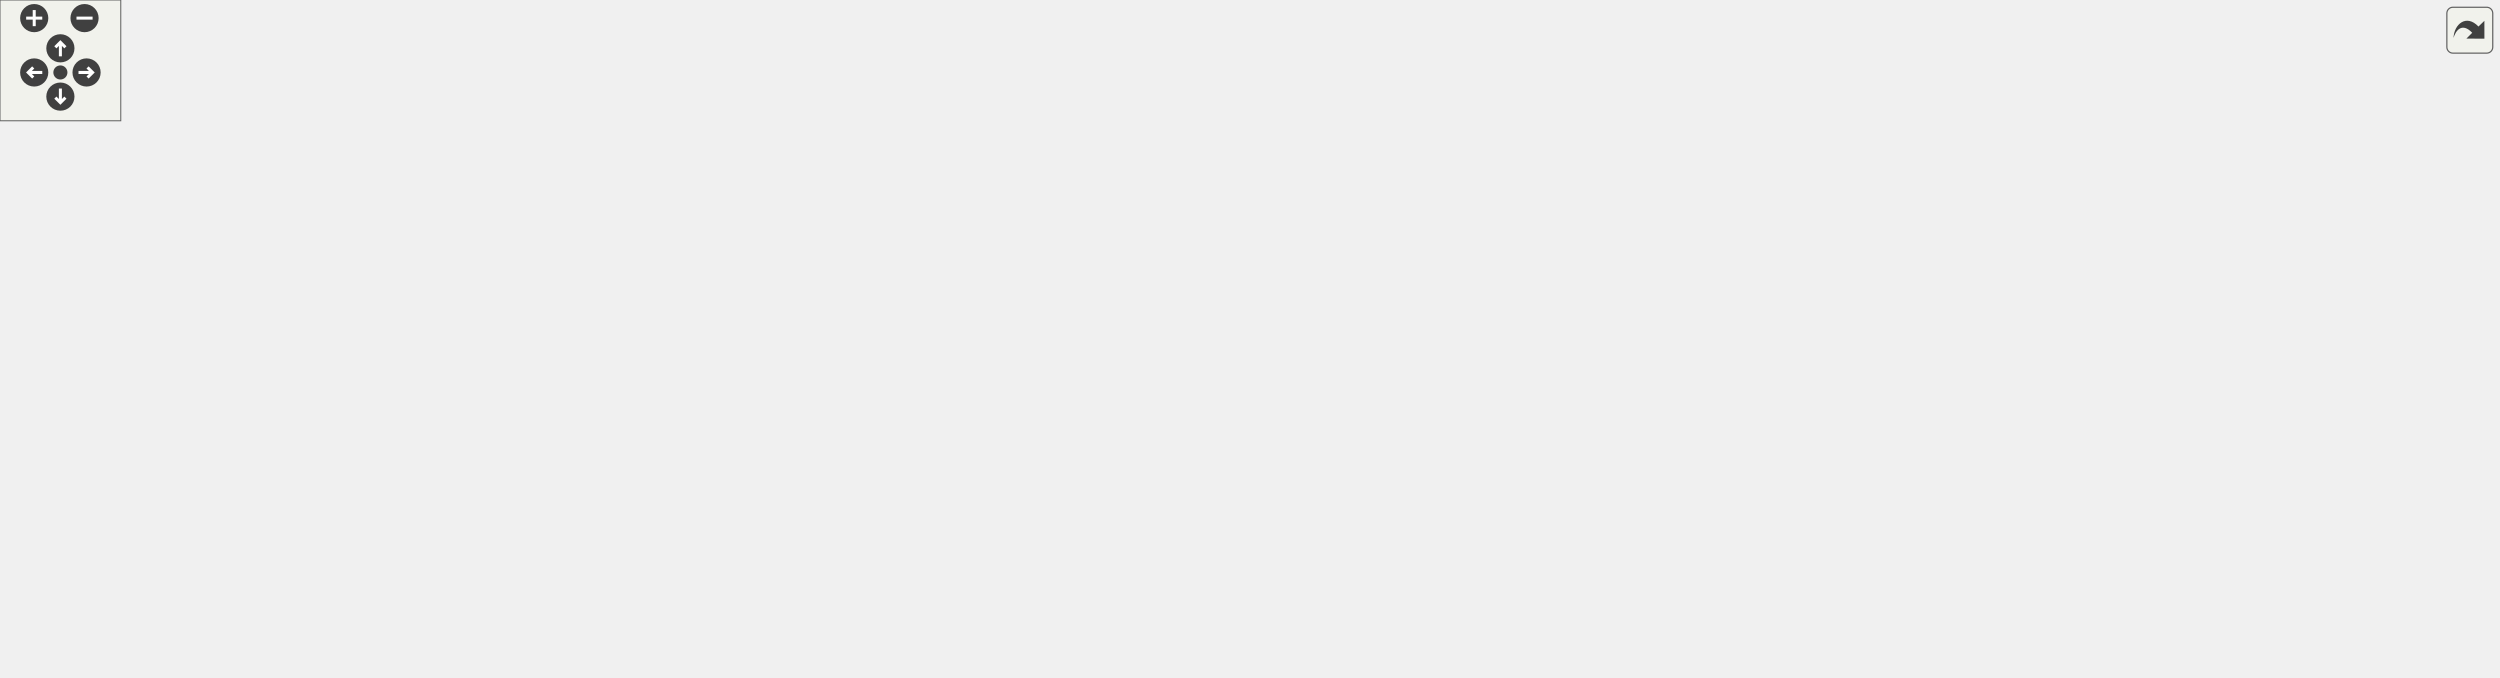
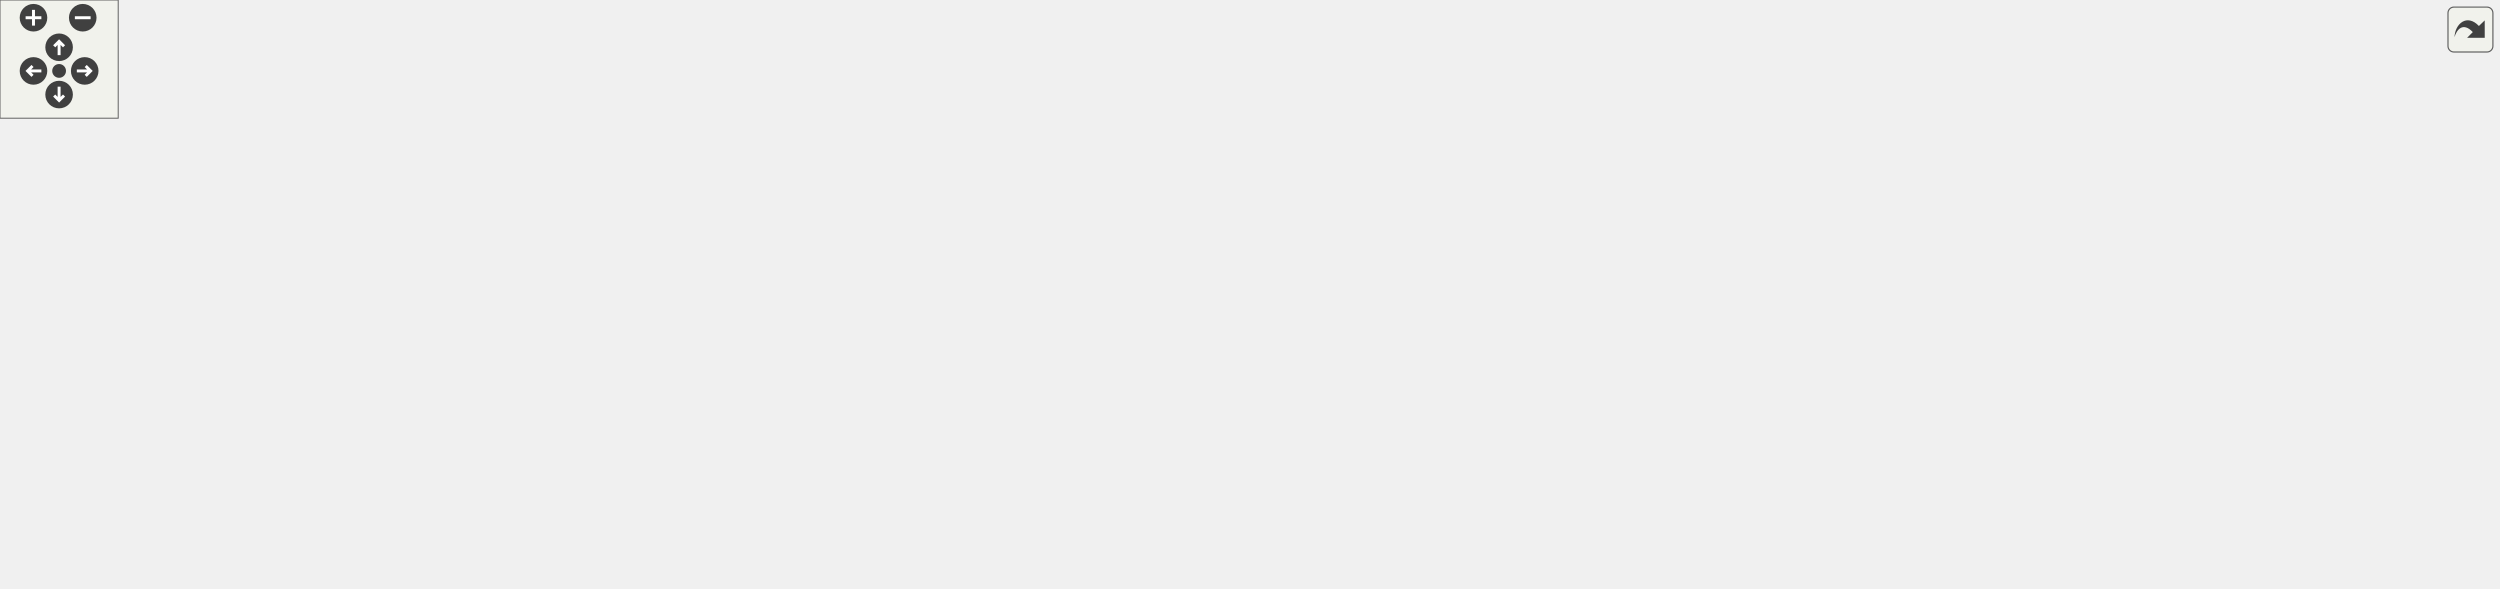
<svg xmlns="http://www.w3.org/2000/svg" xmlns:xlink="http://www.w3.org/1999/xlink" id="main" version="1.1" xml:space="preserve">
  <style type="text/css">
.edge:hover path { stroke: red; }
.edge:hover polygon { stroke: red; fill: red; }
</style>
  <defs>
    <circle id="rim" cx="0" cy="0" r="7" />
    <circle id="rim2" cx="0" cy="0" r="3.5" />
    <g id="zoomPlus">
      <use xlink:href="#rim" fill="#404040">
        <set attributeName="fill" to="#808080" begin="zoomplus.mouseover" end="zoomplus.mouseout" />
      </use>
      <path d="M-4,0h8M0,-4v8" fill="none" stroke="white" stroke-width="1.5" pointer-events="none" />
    </g>
    <g id="zoomMin">
      <use xlink:href="#rim" fill="#404040">
        <set attributeName="fill" to="#808080" begin="zoomminus.mouseover" end="zoomminus.mouseout" />
      </use>
      <path d="M-4,0h8" fill="none" stroke="white" stroke-width="1.5" pointer-events="none" />
    </g>
    <g id="dirArrow">
      <path fill="none" stroke="white" stroke-width="1.5" d="M0,-3.0v7 M-2.5,-0.5L0,-3.0L2.5,-0.5" />
    </g>
    <g id="resetDef">
      <use xlink:href="#rim2" fill="#404040">
        <set attributeName="fill" to="#808080" begin="reset.mouseover" end="reset.mouseout" />
      </use>
    </g>
  </defs>
  <svg id="graph" class="graph">
    <g id="viewport">
      <g id="node1" class="node">
        <g id="a_node1">
          <a xlink:title=" ">
-             <polygon fill="#bfbfbf" stroke="black" points="1180,-133.5 1180,-152.5 1241,-152.5 1241,-133.5 1180,-133.5" />
-             <text text-anchor="middle" x="1210.5" y="-140.5" font-family="Helvetica,sans-Serif" font-size="10.00">pop_cmd</text>
+             <polygon fill="#bfbfbf" stroke="black" points="1207,-114.5 1207,-133.5 1268,-133.5 1268,-114.5 1207,-114.5" />
+             <text text-anchor="middle" x="1237.5" y="-121.5" font-family="Helvetica,sans-Serif" font-size="10.00">pop_cmd</text>
          </a>
        </g>
      </g>
      <g id="node2" class="node">
        <g id="a_node2">
          <a xlink:href="lst__cmd2_8c.html#a132395876bb5a7cfe926b9e37571a1e3" target="_top" xlink:title=" ">
-             <polygon fill="none" stroke="black" points="1052,-133.5 1052,-152.5 1144,-152.5 1144,-133.5 1052,-133.5" />
-             <text text-anchor="middle" x="1098" y="-140.5" font-family="Helvetica,sans-Serif" font-size="10.00">destructor_cmd</text>
+             <polygon fill="none" stroke="black" points="1079,-114.5 1079,-133.5 1171,-133.5 1171,-114.5 1079,-114.5" />
+             <text text-anchor="middle" x="1125" y="-121.5" font-family="Helvetica,sans-Serif" font-size="10.00">destructor_cmd</text>
          </a>
        </g>
      </g>
      <g id="edge1" class="edge">
-         <path fill="none" stroke="midnightblue" d="M1169.7,-143C1161.39,-143 1152.57,-143 1144.09,-143" />
-         <polygon fill="midnightblue" stroke="midnightblue" points="1169.89,-146.5 1179.89,-143 1169.89,-139.5 1169.89,-146.5" />
+         <path fill="none" stroke="midnightblue" d="M1196.7,-124C1188.39,-124 1179.57,-124 1171.09,-124" />
+         <polygon fill="midnightblue" stroke="midnightblue" points="1196.89,-127.5 1206.89,-124 1196.89,-120.5 1196.89,-127.5" />
      </g>
      <g id="node3" class="node">
        <g id="a_node3">
+           <a xlink:href="heredoc_8c.html#a98f0cdaa70ea9d777053df568b66e32a" target="_top" xlink:title="origin of creation ; the norm what it is doing ? juste close the fd the right way if we encounter the...">
+             <polygon fill="none" stroke="black" points="787,-152.5 787,-171.5 900,-171.5 900,-152.5 787,-152.5" />
+             <text text-anchor="middle" x="843.5" y="-159.5" font-family="Helvetica,sans-Serif" font-size="10.00">child_work_heredoc</text>
+           </a>
+         </g>
+       </g>
+       <g id="edge2" class="edge">
+         <path fill="none" stroke="midnightblue" d="M1078.14,-135.89C1066.72,-138.54 1054.46,-141.12 1043,-143 995.17,-150.86 940.29,-155.81 900.38,-158.67" />
+         <polygon fill="midnightblue" stroke="midnightblue" points="1079,-139.29 1087.92,-133.56 1077.38,-132.48 1079,-139.29" />
+       </g>
+       <g id="node8" class="node">
+         <g id="a_node8">
+           <a xlink:href="main_8c.html#a647f21a28344e1d9c643f4115516d7c9" target="_top" xlink:title=" ">
+             <polygon fill="none" stroke="black" points="0,-133.5 0,-152.5 41,-152.5 41,-133.5 0,-133.5" />
+             <text text-anchor="middle" x="20.5" y="-140.5" font-family="Helvetica,sans-Serif" font-size="10.00">main</text>
+           </a>
+         </g>
+       </g>
+       <g id="edge13" class="edge">
+         <path fill="none" stroke="midnightblue" d="M1107.25,-140.78C1091.82,-155.31 1067.64,-175.86 1043,-188 961.39,-228.2 935.48,-238 844.5,-238 844.5,-238 844.5,-238 215.5,-238 138.62,-238 60.47,-177.08 32.38,-152.81" />
+         <polygon fill="midnightblue" stroke="midnightblue" points="1109.71,-143.27 1114.47,-133.8 1104.85,-138.23 1109.71,-143.27" />
+       </g>
+       <g id="node10" class="node">
+         <g id="a_node10">
          <a xlink:href="multipipe_8c.html#a461ae962ce9a1aee7221ac4b9c581f98" target="_top" xlink:title=" ">
-             <polygon fill="none" stroke="black" points="515,-152.5 515,-171.5 598,-171.5 598,-152.5 515,-152.5" />
-             <text text-anchor="middle" x="556.5" y="-159.5" font-family="Helvetica,sans-Serif" font-size="10.00">execute_child</text>
-           </a>
-         </g>
-       </g>
-       <g id="edge2" class="edge">
-         <path fill="none" stroke="midnightblue" d="M1079.38,-159.28C1063.96,-172.33 1040.29,-189.64 1016,-197 859.94,-244.25 661.04,-193.82 587,-171.51" />
-         <polygon fill="midnightblue" stroke="midnightblue" points="1081.83,-161.78 1087.04,-152.56 1077.22,-156.52 1081.83,-161.78" />
+             <polygon fill="none" stroke="black" points="515,-190.5 515,-209.5 598,-209.5 598,-190.5 515,-190.5" />
+             <text text-anchor="middle" x="556.5" y="-197.5" font-family="Helvetica,sans-Serif" font-size="10.00">execute_child</text>
+           </a>
+         </g>
+       </g>
+       <g id="edge10" class="edge">
+         <path fill="none" stroke="midnightblue" d="M1099.19,-138.55C1083.57,-147.03 1062.71,-157.18 1043,-163 883.69,-210.02 682.9,-206.65 598.17,-202.55" />
+         <polygon fill="midnightblue" stroke="midnightblue" points="1101.15,-141.46 1108.18,-133.53 1097.74,-135.35 1101.15,-141.46" />
+       </g>
+       <g id="node12" class="node">
+         <g id="a_node12">
+           <a xlink:href="exit_8c.html#adcbec3416f97b2d0b8d53cf4c2b2a436" target="_top" xlink:title=" ">
+             <polygon fill="none" stroke="black" points="961.5,-76.5 961.5,-95.5 1017.5,-95.5 1017.5,-76.5 961.5,-76.5" />
+             <text text-anchor="middle" x="989.5" y="-83.5" font-family="Helvetica,sans-Serif" font-size="10.00">my_exit</text>
+           </a>
+         </g>
+       </g>
+       <g id="edge14" class="edge">
+         <path fill="none" stroke="midnightblue" d="M1080.51,-111.62C1059.9,-105.75 1035.92,-98.93 1017.89,-93.8" />
+         <polygon fill="midnightblue" stroke="midnightblue" points="1079.74,-115.04 1090.31,-114.41 1081.65,-108.31 1079.74,-115.04" />
+       </g>
+       <g id="node15" class="node">
+         <g id="a_node15">
+           <a xlink:href="execution_8c.html#aa6f3ac2f0c10538c125eafcb587fd021" target="_top" xlink:title="in this function we do the fork to create a child process we do the redirection if we need to">
+             <polygon fill="none" stroke="black" points="492.5,-76.5 492.5,-95.5 620.5,-95.5 620.5,-76.5 492.5,-76.5" />
+             <text text-anchor="middle" x="556.5" y="-83.5" font-family="Helvetica,sans-Serif" font-size="10.00">one_command_execve</text>
+           </a>
+         </g>
+       </g>
+       <g id="edge21" class="edge">
+         <path fill="none" stroke="midnightblue" d="M1107.06,-107.29C1091.76,-93.47 1067.9,-74.88 1043,-67 881.96,-16.02 675.79,-56.42 593.63,-76.44" />
+         <polygon fill="midnightblue" stroke="midnightblue" points="1104.93,-110.1 1114.62,-114.38 1109.72,-104.99 1104.93,-110.1" />
+       </g>
+       <g id="node16" class="node">
+         <g id="a_node16">
+           <a xlink:href="error_8c.html#a193034f887c71fdb2486835d8cbd9dd3" target="_top" xlink:title=" ">
+             <polygon fill="none" stroke="black" points="936,-0.5 936,-19.5 1043,-19.5 1043,-0.5 936,-0.5" />
+             <text text-anchor="middle" x="989.5" y="-7.5" font-family="Helvetica,sans-Serif" font-size="10.00">parsing_destructor</text>
+           </a>
+         </g>
+       </g>
+       <g id="edge22" class="edge">
+         <path fill="none" stroke="midnightblue" d="M1111.57,-106.29C1096.99,-86.56 1071.21,-54.72 1043,-34 1035.16,-28.25 1025.73,-23.41 1017.03,-19.62" />
+         <polygon fill="midnightblue" stroke="midnightblue" points="1108.75,-108.36 1117.44,-114.42 1114.42,-104.26 1108.75,-108.36" />
+       </g>
+       <g id="node19" class="node">
+         <g id="a_node19">
+           <a xlink:href="heredoc_8c.html#aa11261ffe1d93fd87488514776e2df34" target="_top" xlink:title=" ">
+             <polygon fill="none" stroke="black" points="938,-114.5 938,-133.5 1041,-133.5 1041,-114.5 938,-114.5" />
+             <text text-anchor="middle" x="989.5" y="-121.5" font-family="Helvetica,sans-Serif" font-size="10.00">read_gnl_heredoc</text>
+           </a>
+         </g>
+       </g>
+       <g id="edge26" class="edge">
+         <path fill="none" stroke="midnightblue" d="M1068.67,-124C1059.56,-124 1050.15,-124 1041.16,-124" />
+         <polygon fill="midnightblue" stroke="midnightblue" points="1068.8,-127.5 1078.8,-124 1068.8,-120.5 1068.8,-127.5" />
+       </g>
+       <g id="node4" class="node">
+         <g id="a_node4">
+           <a xlink:href="heredoc_8c.html#a0b4a5d07e8877b06b8977b47a6d51930" target="_top" xlink:title="it's where we open the heredoc and start writing inside our pipe each time we check if it's the word ...">
+             <polygon fill="none" stroke="black" points="661.5,-152.5 661.5,-171.5 747.5,-171.5 747.5,-152.5 661.5,-152.5" />
+             <text text-anchor="middle" x="704.5" y="-159.5" font-family="Helvetica,sans-Serif" font-size="10.00">heredoc_input</text>
+           </a>
+         </g>
+       </g>
+       <g id="edge3" class="edge">
+         <path fill="none" stroke="midnightblue" d="M776.6,-162C766.77,-162 756.88,-162 747.72,-162" />
+         <polygon fill="midnightblue" stroke="midnightblue" points="776.78,-165.5 786.78,-162 776.78,-158.5 776.78,-165.5" />
+       </g>
+       <g id="node5" class="node">
+         <g id="a_node5">
+           <a xlink:href="heredoc_8c.html#a17337782f10170a6f2f9188bf557de0f" target="_top" xlink:title="the function will go through all the commands and check the redirection if we encounter a heredoc we ...">
+             <polygon fill="none" stroke="black" points="491,-152.5 491,-171.5 622,-171.5 622,-152.5 491,-152.5" />
+             <text text-anchor="middle" x="556.5" y="-159.5" font-family="Helvetica,sans-Serif" font-size="10.00">here_doc_management</text>
+           </a>
+         </g>
+       </g>
+       <g id="edge4" class="edge">
+         <path fill="none" stroke="midnightblue" d="M650.97,-162C641.64,-162 631.82,-162 622.19,-162" />
+         <polygon fill="midnightblue" stroke="midnightblue" points="651.27,-165.5 661.27,-162 651.27,-158.5 651.27,-165.5" />
+       </g>
+       <g id="node6" class="node">
+         <g id="a_node6">
+           <a xlink:href="multipipe_8c.html#aa4f1c217eeb689ecbc622baecd2c5dec" target="_top" xlink:title="management of the multipipe (= name when we have at least one pipe) First step is to manage the hered...">
+             <polygon fill="none" stroke="black" points="172,-152.5 172,-171.5 261,-171.5 261,-152.5 172,-152.5" />
+             <text text-anchor="middle" x="216.5" y="-159.5" font-family="Helvetica,sans-Serif" font-size="10.00">multipipe_cmd</text>
+           </a>
+         </g>
+       </g>
+       <g id="edge5" class="edge">
+         <path fill="none" stroke="midnightblue" d="M480.6,-162C413.22,-162 316.57,-162 261.1,-162" />
+         <polygon fill="midnightblue" stroke="midnightblue" points="480.73,-165.5 490.73,-162 480.73,-158.5 480.73,-165.5" />
+       </g>
+       <g id="node9" class="node">
+         <g id="a_node9">
+           <a xlink:href="execution_8c.html#a38335028b2bc7aa436f8f79a3753ce5e" target="_top" xlink:title="here we check if it's a builtin where we have to fork or not we still need to do the redirection veri...">
+             <polygon fill="none" stroke="black" points="331.5,-114.5 331.5,-133.5 420.5,-133.5 420.5,-114.5 331.5,-114.5" />
+             <text text-anchor="middle" x="376" y="-121.5" font-family="Helvetica,sans-Serif" font-size="10.00">one_command</text>
+           </a>
+         </g>
+       </g>
+       <g id="edge8" class="edge">
+         <path fill="none" stroke="midnightblue" d="M500.52,-150.29C474.9,-144.84 444.84,-138.44 420.79,-133.32" />
+         <polygon fill="midnightblue" stroke="midnightblue" points="499.95,-153.75 510.46,-152.41 501.4,-146.91 499.95,-153.75" />
      </g>
      <g id="node7" class="node">
        <g id="a_node7">
-           <a xlink:href="main_8c.html#a647f21a28344e1d9c643f4115516d7c9" target="_top" xlink:title=" ">
-             <polygon fill="none" stroke="black" points="0,-95.5 0,-114.5 41,-114.5 41,-95.5 0,-95.5" />
-             <text text-anchor="middle" x="20.5" y="-102.5" font-family="Helvetica,sans-Serif" font-size="10.00">main</text>
-           </a>
-         </g>
-       </g>
-       <g id="edge16" class="edge">
-         <path fill="none" stroke="midnightblue" d="M1082.82,-160.28C1067.87,-177.46 1042.8,-203.44 1016,-219 941.6,-262.21 917.04,-276 831,-276 831,-276 831,-276 215.5,-276 117.18,-276 45.1,-150.86 26.32,-114.68" />
-         <polygon fill="midnightblue" stroke="midnightblue" points="1085.51,-162.53 1089.31,-152.64 1080.17,-158 1085.51,-162.53" />
-       </g>
-       <g id="node8" class="node">
-         <g id="a_node8">
-           <a xlink:href="execution__node_8c.html#adda76b40c34c18ec83b1d98700083f8a" target="_top" xlink:title="we are going to execute the command here we have a security about absolute path given =&gt; because it's...">
-             <polygon fill="none" stroke="black" points="658,-114.5 658,-133.5 751,-133.5 751,-114.5 658,-114.5" />
-             <text text-anchor="middle" x="704.5" y="-121.5" font-family="Helvetica,sans-Serif" font-size="10.00">execution_node</text>
-           </a>
-         </g>
+           <a xlink:href="execution_8c.html#a9542b61daba3eb4d45c8887c5648b2f6" target="_top" xlink:title="first function of the execution part when we have something to do we have to deal with two cases ; if...">
+             <polygon fill="none" stroke="black" points="77,-133.5 77,-152.5 136,-152.5 136,-133.5 77,-133.5" />
+             <text text-anchor="middle" x="106.5" y="-140.5" font-family="Helvetica,sans-Serif" font-size="10.00">executor</text>
+           </a>
+         </g>
+       </g>
+       <g id="edge6" class="edge">
+         <path fill="none" stroke="midnightblue" d="M161.88,-152.57C152.97,-151 144.05,-149.43 136.08,-148.03" />
+         <polygon fill="midnightblue" stroke="midnightblue" points="161.43,-156.04 171.88,-154.33 162.64,-149.15 161.43,-156.04" />
      </g>
      <g id="edge7" class="edge">
-         <path fill="none" stroke="midnightblue" d="M1041.62,-140.31C963.8,-136.54 823.55,-129.73 751.29,-126.22" />
-         <polygon fill="midnightblue" stroke="midnightblue" points="1041.55,-143.81 1051.71,-140.8 1041.89,-136.82 1041.55,-143.81" />
-       </g>
-       <g id="node9" class="node">
-         <g id="a_node9">
-           <a xlink:href="execution_8c.html#aa6f3ac2f0c10538c125eafcb587fd021" target="_top" xlink:title="in this function we do the fork to create a child process we do the redirection if we need to">
-             <polygon fill="none" stroke="black" points="492.5,-38.5 492.5,-57.5 620.5,-57.5 620.5,-38.5 492.5,-38.5" />
-             <text text-anchor="middle" x="556.5" y="-45.5" font-family="Helvetica,sans-Serif" font-size="10.00">one_command_execve</text>
-           </a>
-         </g>
-       </g>
-       <g id="edge21" class="edge">
-         <path fill="none" stroke="midnightblue" d="M1084.25,-125.11C1069.98,-106.75 1045.03,-79.19 1016,-67 946.49,-37.82 729.18,-41.4 620.58,-45.25" />
-         <polygon fill="midnightblue" stroke="midnightblue" points="1081.57,-127.37 1090.36,-133.28 1087.17,-123.18 1081.57,-127.37" />
+         <path fill="none" stroke="midnightblue" d="M66.48,-143C57.72,-143 48.78,-143 41.21,-143" />
+         <polygon fill="midnightblue" stroke="midnightblue" points="66.59,-146.5 76.59,-143 66.59,-139.5 66.59,-146.5" />
+       </g>
+       <g id="edge9" class="edge">
+         <path fill="none" stroke="midnightblue" d="M321.37,-127.81C265.58,-131.77 180.35,-137.83 136.22,-140.96" />
+         <polygon fill="midnightblue" stroke="midnightblue" points="321.7,-131.29 331.43,-127.09 321.2,-124.31 321.7,-131.29" />
      </g>
      <g id="node11" class="node">
        <g id="a_node11">
-           <a xlink:href="heredoc_8c.html#a0b4a5d07e8877b06b8977b47a6d51930" target="_top" xlink:title="it's where we open the heredoc and start writing inside our pipe each time we check if it's the word ...">
-             <polygon fill="none" stroke="black" points="787,-152.5 787,-171.5 873,-171.5 873,-152.5 787,-152.5" />
-             <text text-anchor="middle" x="830" y="-159.5" font-family="Helvetica,sans-Serif" font-size="10.00">heredoc_input</text>
-           </a>
-         </g>
+           <a xlink:href="multipipe_8c.html#af31c329200501f497cd102a470450103" target="_top" xlink:title="it's where the fork happen and sent to be execute">
+             <polygon fill="none" stroke="black" points="297,-190.5 297,-209.5 455,-209.5 455,-190.5 297,-190.5" />
+             <text text-anchor="middle" x="376" y="-197.5" font-family="Helvetica,sans-Serif" font-size="10.00">multipipe_intermediary_cmd</text>
+           </a>
+         </g>
+       </g>
+       <g id="edge11" class="edge">
+         <path fill="none" stroke="midnightblue" d="M504.68,-200C489.31,-200 472.06,-200 455.33,-200" />
+         <polygon fill="midnightblue" stroke="midnightblue" points="505,-203.5 515,-200 505,-196.5 505,-203.5" />
      </g>
      <g id="edge12" class="edge">
-         <path fill="none" stroke="midnightblue" d="M1072.95,-157.71C1057.34,-166.37 1036.21,-176.49 1016,-181 963.37,-192.73 900.68,-181.07 863.45,-171.55" />
-         <polygon fill="midnightblue" stroke="midnightblue" points="1074.97,-160.59 1081.9,-152.57 1071.49,-154.52 1074.97,-160.59" />
+         <path fill="none" stroke="midnightblue" d="M325.4,-188.03C303.32,-182.71 277.7,-176.52 256.96,-171.52" />
+         <polygon fill="midnightblue" stroke="midnightblue" points="324.71,-191.47 335.26,-190.41 326.36,-184.66 324.71,-191.47" />
      </g>
      <g id="node13" class="node">
        <g id="a_node13">
-           <a xlink:href="exit_8c.html#adcbec3416f97b2d0b8d53cf4c2b2a436" target="_top" xlink:title=" ">
-             <polygon fill="none" stroke="black" points="934.5,-76.5 934.5,-95.5 990.5,-95.5 990.5,-76.5 934.5,-76.5" />
-             <text text-anchor="middle" x="962.5" y="-83.5" font-family="Helvetica,sans-Serif" font-size="10.00">my_exit</text>
-           </a>
-         </g>
+           <a xlink:href="launcher_8c.html#a7bee4f6fbfd70ef7ec1f52856538ac71" target="_top" xlink:title="launch the builtin   some of them are not present because we have to fork() them why ?...">
+             <polygon fill="none" stroke="black" points="801,-76.5 801,-95.5 886,-95.5 886,-76.5 801,-76.5" />
+             <text text-anchor="middle" x="843.5" y="-83.5" font-family="Helvetica,sans-Serif" font-size="10.00">launch_builtin</text>
+           </a>
+         </g>
+       </g>
+       <g id="edge15" class="edge">
+         <path fill="none" stroke="midnightblue" d="M951.18,-86C931.28,-86 906.72,-86 886.19,-86" />
+         <polygon fill="midnightblue" stroke="midnightblue" points="951.41,-89.5 961.41,-86 951.41,-82.5 951.41,-89.5" />
+       </g>
+       <g id="edge20" class="edge">
+         <path fill="none" stroke="midnightblue" d="M793,-97.73C779.45,-100.54 764.72,-103.24 751,-105 632.19,-120.26 490.67,-123.4 420.67,-123.96" />
+         <polygon fill="midnightblue" stroke="midnightblue" points="794.04,-101.08 803.09,-95.57 792.58,-94.24 794.04,-101.08" />
+       </g>
+       <g id="node14" class="node">
+         <g id="a_node14">
+           <a xlink:href="execution__node_8c.html#adda76b40c34c18ec83b1d98700083f8a" target="_top" xlink:title="we are going to execute the command here we have a security about absolute path given =&gt; because it's...">
+             <polygon fill="none" stroke="black" points="658,-76.5 658,-95.5 751,-95.5 751,-76.5 658,-76.5" />
+             <text text-anchor="middle" x="704.5" y="-83.5" font-family="Helvetica,sans-Serif" font-size="10.00">execution_node</text>
+           </a>
+         </g>
+       </g>
+       <g id="edge16" class="edge">
+         <path fill="none" stroke="midnightblue" d="M790.54,-86C777.66,-86 763.95,-86 751.39,-86" />
+         <polygon fill="midnightblue" stroke="midnightblue" points="790.65,-89.5 800.65,-86 790.65,-82.5 790.65,-89.5" />
      </g>
      <g id="edge17" class="edge">
-         <path fill="none" stroke="midnightblue" d="M1065.43,-129.52C1040.97,-119.08 1007.7,-104.87 985.92,-95.57" />
-         <polygon fill="midnightblue" stroke="midnightblue" points="1064.08,-132.75 1074.66,-133.46 1066.83,-126.31 1064.08,-132.75" />
-       </g>
-       <g id="node15" class="node">
-         <g id="a_node15">
-           <a xlink:href="error_8c.html#a193034f887c71fdb2486835d8cbd9dd3" target="_top" xlink:title=" ">
-             <polygon fill="none" stroke="black" points="909,-0.5 909,-19.5 1016,-19.5 1016,-0.5 909,-0.5" />
-             <text text-anchor="middle" x="962.5" y="-7.5" font-family="Helvetica,sans-Serif" font-size="10.00">parsing_destructor</text>
-           </a>
-         </g>
-       </g>
-       <g id="edge22" class="edge">
-         <path fill="none" stroke="midnightblue" d="M1087.04,-124.25C1073.63,-100.53 1047.75,-59.69 1016,-34 1008.68,-28.07 999.65,-23.26 991.16,-19.55" />
-         <polygon fill="midnightblue" stroke="midnightblue" points="1084.11,-126.2 1092,-133.27 1090.25,-122.82 1084.11,-126.2" />
+         <path fill="none" stroke="midnightblue" d="M689.22,-103.71C668.15,-129.69 630.32,-175.62 622,-181 614.84,-185.63 606.53,-189.16 598.29,-191.85" />
+         <polygon fill="midnightblue" stroke="midnightblue" points="692.09,-105.74 695.66,-95.76 686.65,-101.33 692.09,-105.74" />
+       </g>
+       <g id="edge18" class="edge">
+         <path fill="none" stroke="midnightblue" d="M647.53,-86C638.69,-86 629.5,-86 620.52,-86" />
+         <polygon fill="midnightblue" stroke="midnightblue" points="647.71,-89.5 657.71,-86 647.71,-82.5 647.71,-89.5" />
+       </g>
+       <g id="edge19" class="edge">
+         <path fill="none" stroke="midnightblue" d="M500.52,-97.71C474.9,-103.16 444.84,-109.56 420.79,-114.68" />
+         <polygon fill="midnightblue" stroke="midnightblue" points="501.4,-101.09 510.46,-95.59 499.95,-94.25 501.4,-101.09" />
+       </g>
+       <g id="node17" class="node">
+         <g id="a_node17">
+           <a xlink:href="error_8c.html#a8f5f1cfa591c395b88733e1134d8de3d" target="_top" xlink:title=" ">
+             <polygon fill="none" stroke="black" points="804.5,-0.5 804.5,-19.5 882.5,-19.5 882.5,-0.5 804.5,-0.5" />
+             <text text-anchor="middle" x="843.5" y="-7.5" font-family="Helvetica,sans-Serif" font-size="10.00">syntax_error</text>
+           </a>
+         </g>
+       </g>
+       <g id="edge23" class="edge">
+         <path fill="none" stroke="midnightblue" d="M925.29,-10C910.84,-10 895.9,-10 882.87,-10" />
+         <polygon fill="midnightblue" stroke="midnightblue" points="925.7,-13.5 935.7,-10 925.7,-6.5 925.7,-13.5" />
      </g>
      <g id="node18" class="node">
        <g id="a_node18">
-           <a xlink:href="heredoc_8c.html#aa11261ffe1d93fd87488514776e2df34" target="_top" xlink:title="function which allow me to do the loop to call GNL =&gt; there is also the management to leave with the ...">
-             <polygon fill="none" stroke="black" points="911,-152.5 911,-171.5 1014,-171.5 1014,-152.5 911,-152.5" />
-             <text text-anchor="middle" x="962.5" y="-159.5" font-family="Helvetica,sans-Serif" font-size="10.00">read_gnl_heredoc</text>
-           </a>
-         </g>
-       </g>
-       <g id="edge26" class="edge">
-         <path fill="none" stroke="midnightblue" d="M1041.67,-150.87C1032.56,-152.17 1023.15,-153.51 1014.16,-154.79" />
-         <polygon fill="midnightblue" stroke="midnightblue" points="1042.4,-154.31 1051.8,-149.43 1041.41,-147.38 1042.4,-154.31" />
-       </g>
-       <g id="node4" class="node">
-         <g id="a_node4">
-           <a xlink:href="multipipe_8c.html#af31c329200501f497cd102a470450103" target="_top" xlink:title="it's where the fork happen and sent to be execute">
-             <polygon fill="none" stroke="black" points="297,-152.5 297,-171.5 455,-171.5 455,-152.5 297,-152.5" />
-             <text text-anchor="middle" x="376" y="-159.5" font-family="Helvetica,sans-Serif" font-size="10.00">multipipe_intermediary_cmd</text>
-           </a>
-         </g>
-       </g>
-       <g id="edge3" class="edge">
-         <path fill="none" stroke="midnightblue" d="M504.68,-162C489.31,-162 472.06,-162 455.33,-162" />
-         <polygon fill="midnightblue" stroke="midnightblue" points="505,-165.5 515,-162 505,-158.5 505,-165.5" />
-       </g>
-       <g id="node5" class="node">
-         <g id="a_node5">
-           <a xlink:href="multipipe_8c.html#aa4f1c217eeb689ecbc622baecd2c5dec" target="_top" xlink:title="management of the multipipe (= name when we have at least one pipe) First step is to manage the hered...">
-             <polygon fill="none" stroke="black" points="172,-114.5 172,-133.5 261,-133.5 261,-114.5 172,-114.5" />
-             <text text-anchor="middle" x="216.5" y="-121.5" font-family="Helvetica,sans-Serif" font-size="10.00">multipipe_cmd</text>
-           </a>
-         </g>
-       </g>
-       <g id="edge4" class="edge">
-         <path fill="none" stroke="midnightblue" d="M325.4,-150.03C303.32,-144.71 277.7,-138.52 256.96,-133.52" />
-         <polygon fill="midnightblue" stroke="midnightblue" points="324.71,-153.47 335.26,-152.41 326.36,-146.66 324.71,-153.47" />
-       </g>
-       <g id="node6" class="node">
-         <g id="a_node6">
-           <a xlink:href="execution_8c.html#a9542b61daba3eb4d45c8887c5648b2f6" target="_top" xlink:title="first function of the execution part when we have something to do we have to deal with two cases ; if...">
-             <polygon fill="none" stroke="black" points="77,-95.5 77,-114.5 136,-114.5 136,-95.5 77,-95.5" />
-             <text text-anchor="middle" x="106.5" y="-102.5" font-family="Helvetica,sans-Serif" font-size="10.00">executor</text>
-           </a>
-         </g>
-       </g>
-       <g id="edge5" class="edge">
-         <path fill="none" stroke="midnightblue" d="M161.88,-114.57C152.97,-113 144.05,-111.43 136.08,-110.03" />
-         <polygon fill="midnightblue" stroke="midnightblue" points="161.43,-118.04 171.88,-116.33 162.64,-111.15 161.43,-118.04" />
-       </g>
-       <g id="edge6" class="edge">
-         <path fill="none" stroke="midnightblue" d="M66.48,-105C57.72,-105 48.78,-105 41.21,-105" />
-         <polygon fill="midnightblue" stroke="midnightblue" points="66.59,-108.5 76.59,-105 66.59,-101.5 66.59,-108.5" />
-       </g>
-       <g id="edge8" class="edge">
-         <path fill="none" stroke="midnightblue" d="M656.96,-136.11C636.63,-141.4 613.13,-147.52 594.08,-152.48" />
-         <polygon fill="midnightblue" stroke="midnightblue" points="657.86,-139.5 666.66,-133.59 656.1,-132.72 657.86,-139.5" />
-       </g>
-       <g id="edge9" class="edge">
-         <path fill="none" stroke="midnightblue" d="M676.11,-109.74C646.8,-94.48 601.1,-70.7 575.84,-57.55" />
-         <polygon fill="midnightblue" stroke="midnightblue" points="674.52,-112.86 685.01,-114.37 677.75,-106.65 674.52,-112.86" />
-       </g>
-       <g id="node10" class="node">
-         <g id="a_node10">
-           <a xlink:href="execution_8c.html#a38335028b2bc7aa436f8f79a3753ce5e" target="_top" xlink:title="here we check if it's a builtin where we have to fork or not we still need to do the redirection veri...">
-             <polygon fill="none" stroke="black" points="331.5,-76.5 331.5,-95.5 420.5,-95.5 420.5,-76.5 331.5,-76.5" />
-             <text text-anchor="middle" x="376" y="-83.5" font-family="Helvetica,sans-Serif" font-size="10.00">one_command</text>
-           </a>
-         </g>
-       </g>
-       <g id="edge10" class="edge">
-         <path fill="none" stroke="midnightblue" d="M500.52,-59.71C474.9,-65.16 444.84,-71.56 420.79,-76.68" />
-         <polygon fill="midnightblue" stroke="midnightblue" points="501.4,-63.09 510.46,-57.59 499.95,-56.25 501.4,-63.09" />
-       </g>
-       <g id="edge11" class="edge">
-         <path fill="none" stroke="midnightblue" d="M321.37,-89.81C265.58,-93.77 180.35,-99.83 136.22,-102.96" />
-         <polygon fill="midnightblue" stroke="midnightblue" points="321.7,-93.29 331.43,-89.09 321.2,-86.31 321.7,-93.29" />
-       </g>
-       <g id="node12" class="node">
-         <g id="a_node12">
-           <a xlink:href="heredoc_8c.html#a17337782f10170a6f2f9188bf557de0f" target="_top" xlink:title="the function will go through all the commands and check the redirection if we encounter a heredoc we ...">
-             <polygon fill="none" stroke="black" points="491,-114.5 491,-133.5 622,-133.5 622,-114.5 491,-114.5" />
-             <text text-anchor="middle" x="556.5" y="-121.5" font-family="Helvetica,sans-Serif" font-size="10.00">here_doc_management</text>
-           </a>
-         </g>
-       </g>
-       <g id="edge13" class="edge">
-         <path fill="none" stroke="midnightblue" d="M776.57,-157.22C742.66,-153.87 697.62,-148.94 658,-143 640.26,-140.34 620.88,-136.82 603.91,-133.54" />
-         <polygon fill="midnightblue" stroke="midnightblue" points="776.43,-160.72 786.72,-158.21 777.11,-153.75 776.43,-160.72" />
-       </g>
-       <g id="edge14" class="edge">
-         <path fill="none" stroke="midnightblue" d="M480.6,-124C413.22,-124 316.57,-124 261.1,-124" />
-         <polygon fill="midnightblue" stroke="midnightblue" points="480.73,-127.5 490.73,-124 480.73,-120.5 480.73,-127.5" />
-       </g>
-       <g id="edge15" class="edge">
-         <path fill="none" stroke="midnightblue" d="M500.52,-112.29C474.9,-106.84 444.84,-100.44 420.79,-95.32" />
-         <polygon fill="midnightblue" stroke="midnightblue" points="499.95,-115.75 510.46,-114.41 501.4,-108.91 499.95,-115.75" />
-       </g>
-       <g id="node14" class="node">
-         <g id="a_node14">
-           <a xlink:href="execution_8c.html#a7bee4f6fbfd70ef7ec1f52856538ac71" target="_top" xlink:title="launch the builtin   some of them are not present because we have to fork() them why ?...">
-             <polygon fill="none" stroke="black" points="787.5,-76.5 787.5,-95.5 872.5,-95.5 872.5,-76.5 787.5,-76.5" />
-             <text text-anchor="middle" x="830" y="-83.5" font-family="Helvetica,sans-Serif" font-size="10.00">launch_builtin</text>
-           </a>
-         </g>
-       </g>
-       <g id="edge18" class="edge">
-         <path fill="none" stroke="midnightblue" d="M924.33,-86C908.2,-86 889.25,-86 872.66,-86" />
-         <polygon fill="midnightblue" stroke="midnightblue" points="924.46,-89.5 934.46,-86 924.46,-82.5 924.46,-89.5" />
-       </g>
-       <g id="edge19" class="edge">
-         <path fill="none" stroke="midnightblue" d="M788.26,-98.54C771.46,-103.7 752.3,-109.6 736.65,-114.41" />
-         <polygon fill="midnightblue" stroke="midnightblue" points="789.31,-101.88 797.84,-95.59 787.25,-95.18 789.31,-101.88" />
-       </g>
-       <g id="edge20" class="edge">
-         <path fill="none" stroke="midnightblue" d="M777.06,-86C687.2,-86 504.31,-86 420.6,-86" />
-         <polygon fill="midnightblue" stroke="midnightblue" points="777.29,-89.5 787.29,-86 777.29,-82.5 777.29,-89.5" />
-       </g>
-       <g id="node16" class="node">
-         <g id="a_node16">
-           <a xlink:href="error_8c.html#a8f5f1cfa591c395b88733e1134d8de3d" target="_top" xlink:title=" ">
-             <polygon fill="none" stroke="black" points="791,-0.5 791,-19.5 869,-19.5 869,-0.5 791,-0.5" />
-             <text text-anchor="middle" x="830" y="-7.5" font-family="Helvetica,sans-Serif" font-size="10.00">syntax_error</text>
-           </a>
-         </g>
-       </g>
-       <g id="edge23" class="edge">
-         <path fill="none" stroke="midnightblue" d="M898.72,-10C888.59,-10 878.37,-10 869.06,-10" />
-         <polygon fill="midnightblue" stroke="midnightblue" points="898.8,-13.5 908.8,-10 898.8,-6.5 898.8,-13.5" />
-       </g>
-       <g id="node17" class="node">
-         <g id="a_node17">
          <a xlink:href="parser_8c.html#a302af903b3f87eaaff83762f60c2d8cb" target="_top" xlink:title=" ">
-             <polygon fill="none" stroke="black" points="193,-19.5 193,-38.5 240,-38.5 240,-19.5 193,-19.5" />
-             <text text-anchor="middle" x="216.5" y="-26.5" font-family="Helvetica,sans-Serif" font-size="10.00">parser</text>
+             <polygon fill="none" stroke="black" points="193,-38.5 193,-57.5 240,-57.5 240,-38.5 193,-38.5" />
+             <text text-anchor="middle" x="216.5" y="-45.5" font-family="Helvetica,sans-Serif" font-size="10.00">parser</text>
          </a>
        </g>
      </g>
      <g id="edge24" class="edge">
-         <path fill="none" stroke="midnightblue" d="M780.39,-11.51C655.94,-15.38 329.33,-25.53 240.23,-28.29" />
-         <polygon fill="midnightblue" stroke="midnightblue" points="780.86,-15 790.75,-11.19 780.64,-8 780.86,-15" />
+         <path fill="none" stroke="midnightblue" d="M794.19,-12.94C667.79,-20.62 330.82,-41.11 240.2,-46.62" />
+         <polygon fill="midnightblue" stroke="midnightblue" points="794.58,-16.42 804.34,-12.32 794.15,-9.43 794.58,-16.42" />
      </g>
      <g id="edge25" class="edge">
-         <path fill="none" stroke="midnightblue" d="M183.45,-41.55C142.96,-57.42 74.52,-84.23 41.08,-97.33" />
-         <polygon fill="midnightblue" stroke="midnightblue" points="184.83,-44.77 192.87,-37.87 182.28,-38.26 184.83,-44.77" />
+         <path fill="none" stroke="midnightblue" d="M186.6,-62.15C146.54,-81.77 75.2,-116.7 40.93,-133.48" />
+         <polygon fill="midnightblue" stroke="midnightblue" points="188.39,-65.17 195.83,-57.63 185.31,-58.89 188.39,-65.17" />
      </g>
      <g id="edge27" class="edge">
-         <path fill="none" stroke="midnightblue" d="M900.63,-162C891.3,-162 881.84,-162 873.04,-162" />
-         <polygon fill="midnightblue" stroke="midnightblue" points="900.67,-165.5 910.67,-162 900.67,-158.5 900.67,-165.5" />
+         <path fill="none" stroke="midnightblue" d="M942.33,-136.18C922.34,-141.46 899.28,-147.54 880.58,-152.48" />
+         <polygon fill="midnightblue" stroke="midnightblue" points="943.39,-139.52 952.16,-133.59 941.6,-132.76 943.39,-139.52" />
      </g>
    </g>
  </svg>
  <g id="navigator" transform="translate(0 0)" fill="#404254">
    <rect fill="#f2f5e9" fill-opacity="0.5" stroke="#606060" stroke-width=".5" x="0" y="0" width="60" height="60" />
    <use id="zoomplus" xlink:href="#zoomPlus" x="17" y="9" />
    <use id="zoomminus" xlink:href="#zoomMin" x="42" y="9" />
    <use id="reset" xlink:href="#resetDef" x="30" y="36" />
    <g id="arrowUp" xlink:href="#dirArrow" transform="translate(30 24)">
      <use xlink:href="#rim" fill="#404040">
        <set attributeName="fill" to="#808080" begin="arrowUp.mouseover" end="arrowUp.mouseout" />
      </use>
      <path fill="none" stroke="white" stroke-width="1.5" d="M0,-3.0v7 M-2.5,-0.5L0,-3.0L2.5,-0.5" />
    </g>
    <g id="arrowRight" xlink:href="#dirArrow" transform="rotate(90) translate(36 -43)">
      <use xlink:href="#rim" fill="#404040">
        <set attributeName="fill" to="#808080" begin="arrowRight.mouseover" end="arrowRight.mouseout" />
      </use>
      <path fill="none" stroke="white" stroke-width="1.5" d="M0,-3.0v7 M-2.5,-0.5L0,-3.0L2.5,-0.5" />
    </g>
    <g id="arrowDown" xlink:href="#dirArrow" transform="rotate(180) translate(-30 -48)">
      <use xlink:href="#rim" fill="#404040">
        <set attributeName="fill" to="#808080" begin="arrowDown.mouseover" end="arrowDown.mouseout" />
      </use>
      <path fill="none" stroke="white" stroke-width="1.5" d="M0,-3.0v7 M-2.5,-0.5L0,-3.0L2.5,-0.5" />
    </g>
    <g id="arrowLeft" xlink:href="#dirArrow" transform="rotate(270) translate(-36 17)">
      <use xlink:href="#rim" fill="#404040">
        <set attributeName="fill" to="#808080" begin="arrowLeft.mouseover" end="arrowLeft.mouseout" />
      </use>
      <path fill="none" stroke="white" stroke-width="1.5" d="M0,-3.0v7 M-2.5,-0.5L0,-3.0L2.5,-0.5" />
    </g>
  </g>
  <svg viewBox="0 0 15 15" width="100%" height="30px" preserveAspectRatio="xMaxYMin meet">
    <g id="arrow_out" transform="scale(0.3 0.3)">
      <a xlink:href="minishell_8h_a8e2b63759f149b547e0d07f210ede9b3_icgraph_org.svg" target="_base">
        <rect id="button" ry="5" rx="5" y="6" x="6" height="38" width="38" fill="#f2f5e9" fill-opacity="0.5" stroke="#606060" stroke-width="1.0" />
        <path id="arrow" d="M 11.5,31.437 C 11.94,20.098 22.043,11.323 32.159,21.979 L 37.069,17.246 C 37.069,17.246 37.088,32 37.088,32 L 22.16,31.978 C 22.16,31.978 26.998,27.14 26.998,27.14 C 18.529,18.264 13.292,25.23 11.5,31.437 z" style="fill:#404040;" />
      </a>
    </g>
  </svg>
</svg>
